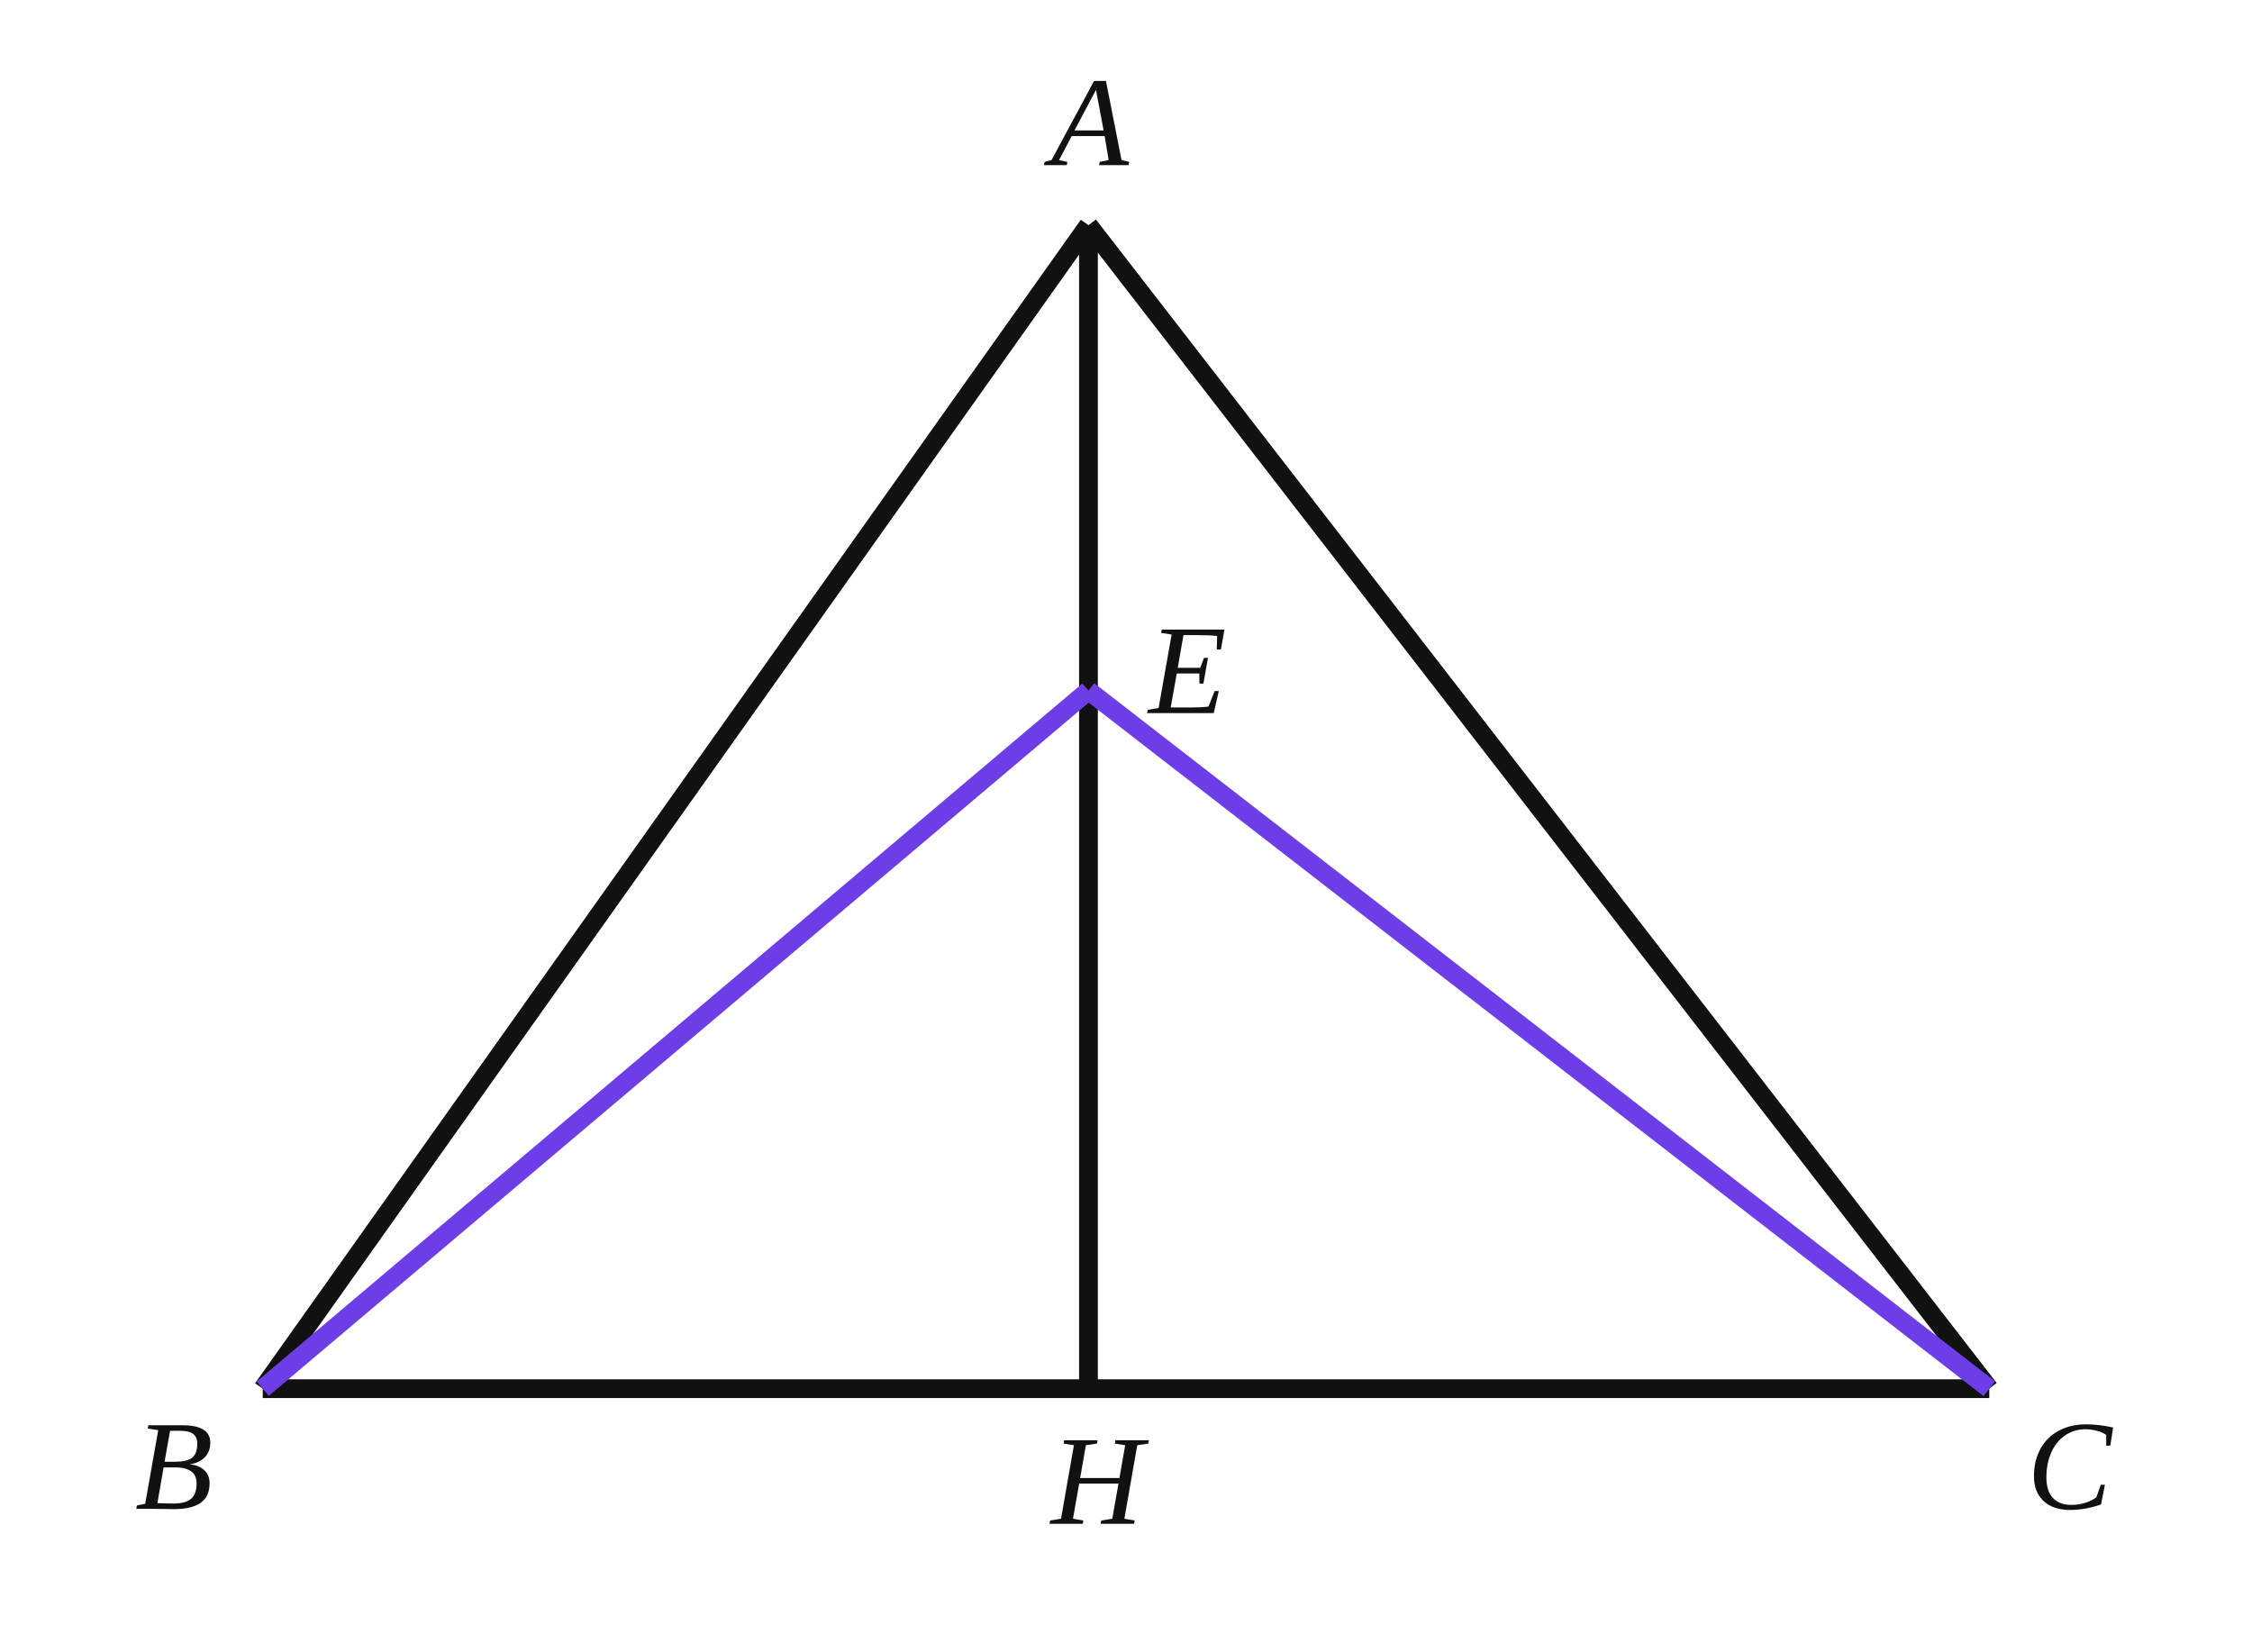
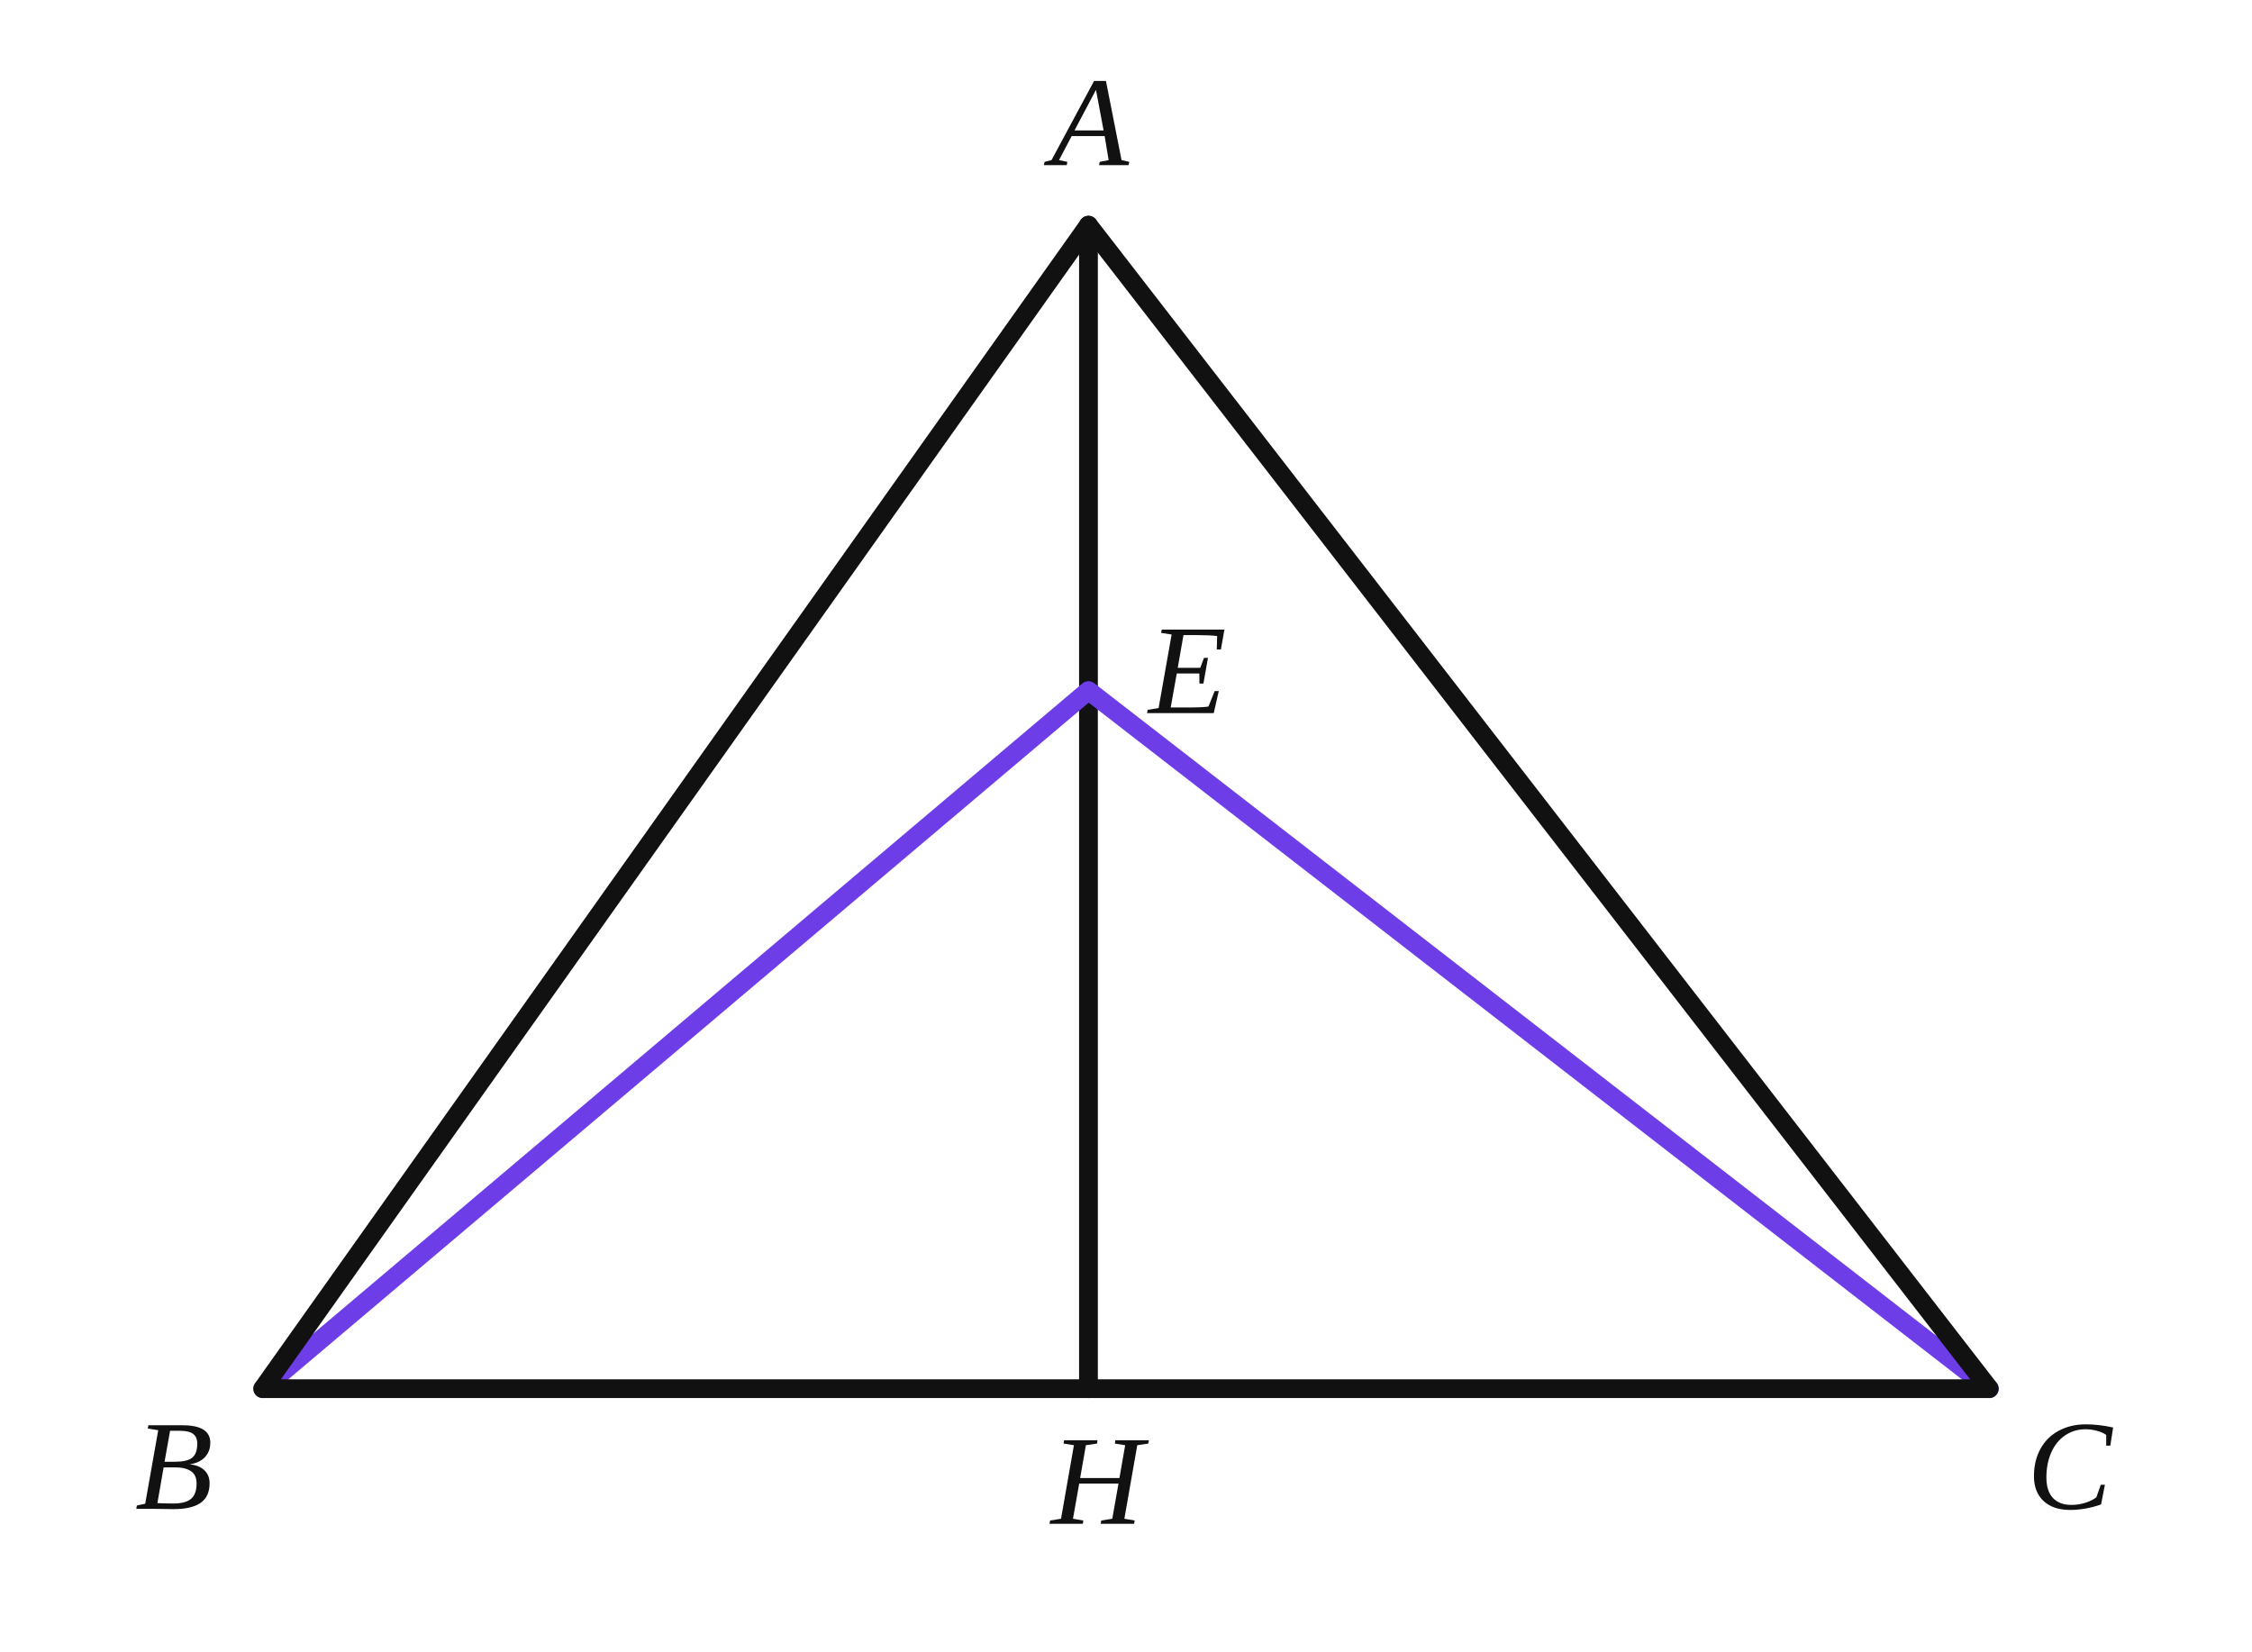
<svg xmlns="http://www.w3.org/2000/svg" viewBox="0 0 300 220">
-   <g fill="none" stroke="#111111" stroke-width="2.5" stroke-linejoin="round">
-     <path d="M 145 30 L 35 185" stroke="#111111" />
-     <path d="M 35 185 L 265 185" stroke="#111111" />
-     <path d="M 265 185 L 145 30" stroke="#111111" />
-     <path d="M 145 30 L 145 185" stroke="#111111" />
-     <path d="M 145 92 L 35 185" stroke="#6D3EE8" />
-     <path d="M 145 92 L 265 185" stroke="#6D3EE8" />
+   <g fill="none" stroke="#111111" stroke-width="2.5" stroke-linecap="round" stroke-linejoin="round">
+     <path stroke="#111111" d="M 145 30 L 145 185" />
+     <path stroke="#6D3EE8" d="M 35 185 L 145 92 L 265 185" />
+     <path stroke="#111111" d="M 145 30 L 35 185 L 265 185 Z" />
  </g>
  <g fill="#111111" font-size="17" font-family="KaTeX_Main, 'Times New Roman', serif" font-style="italic">
    <text x="140" y="22">A</text>
    <text x="18" y="201">B</text>
    <text x="270" y="201">C</text>
    <text x="140" y="203">H</text>
    <text x="153" y="95">E</text>
  </g>
</svg>
